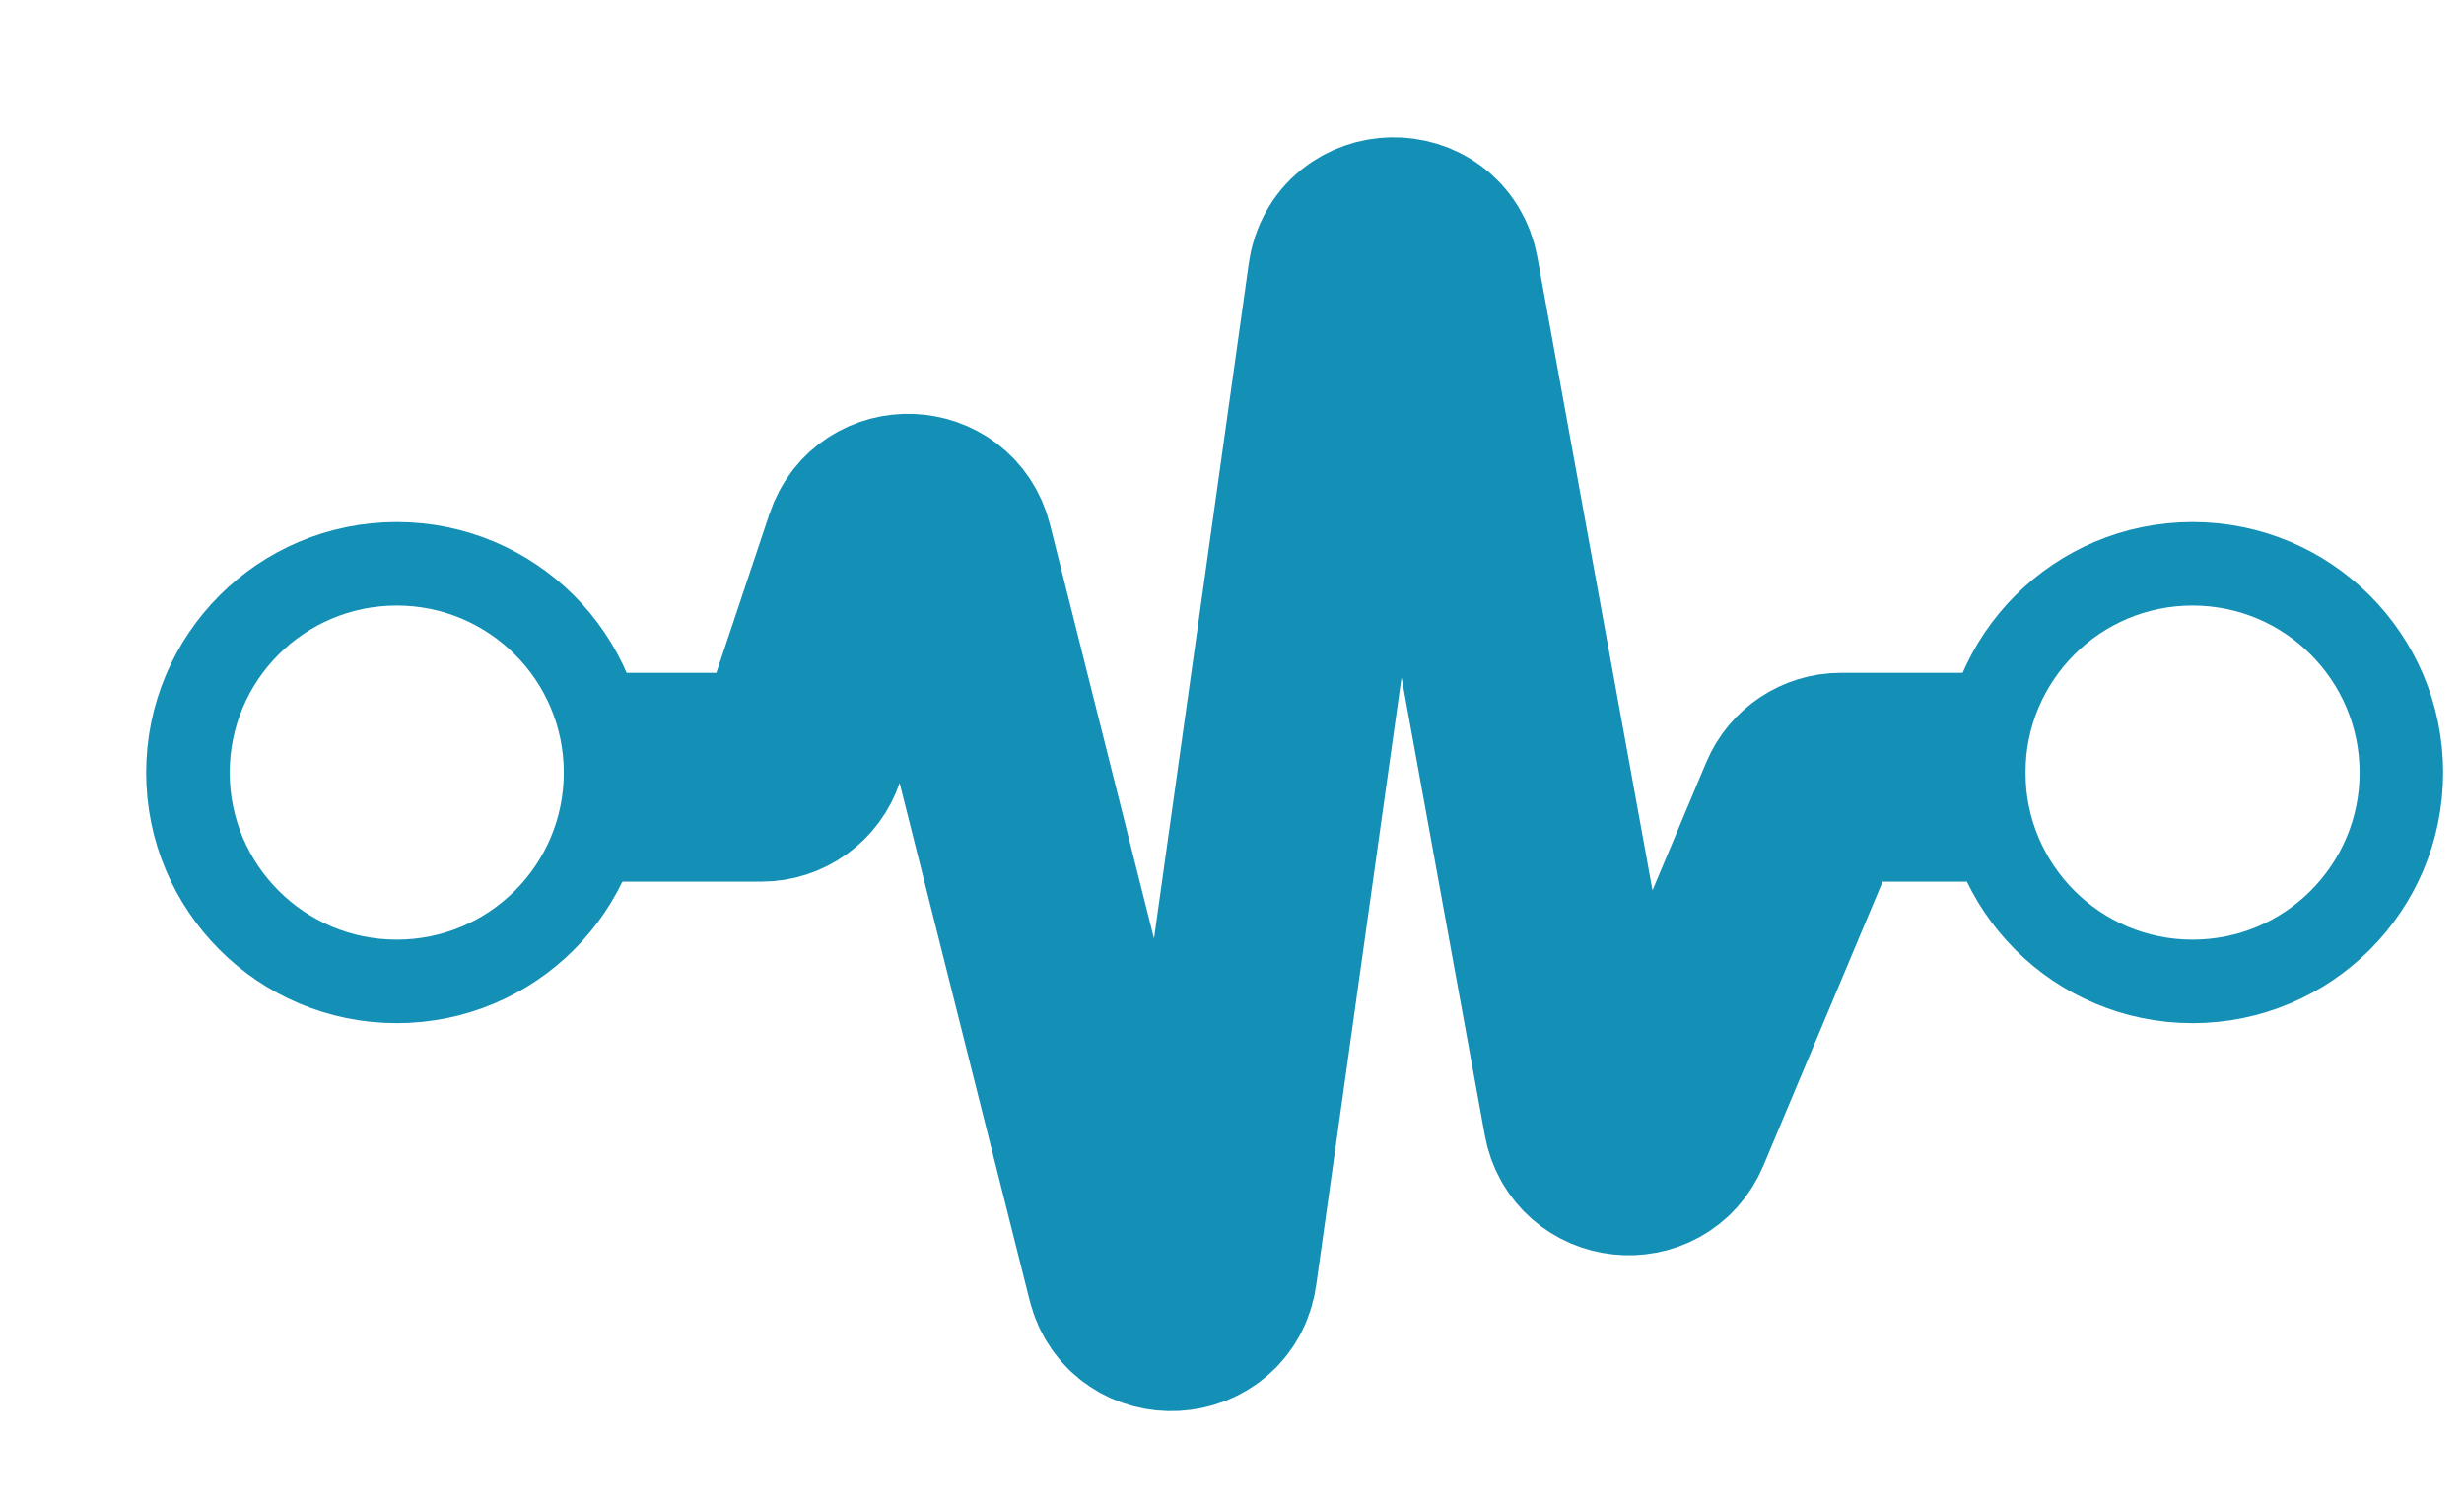
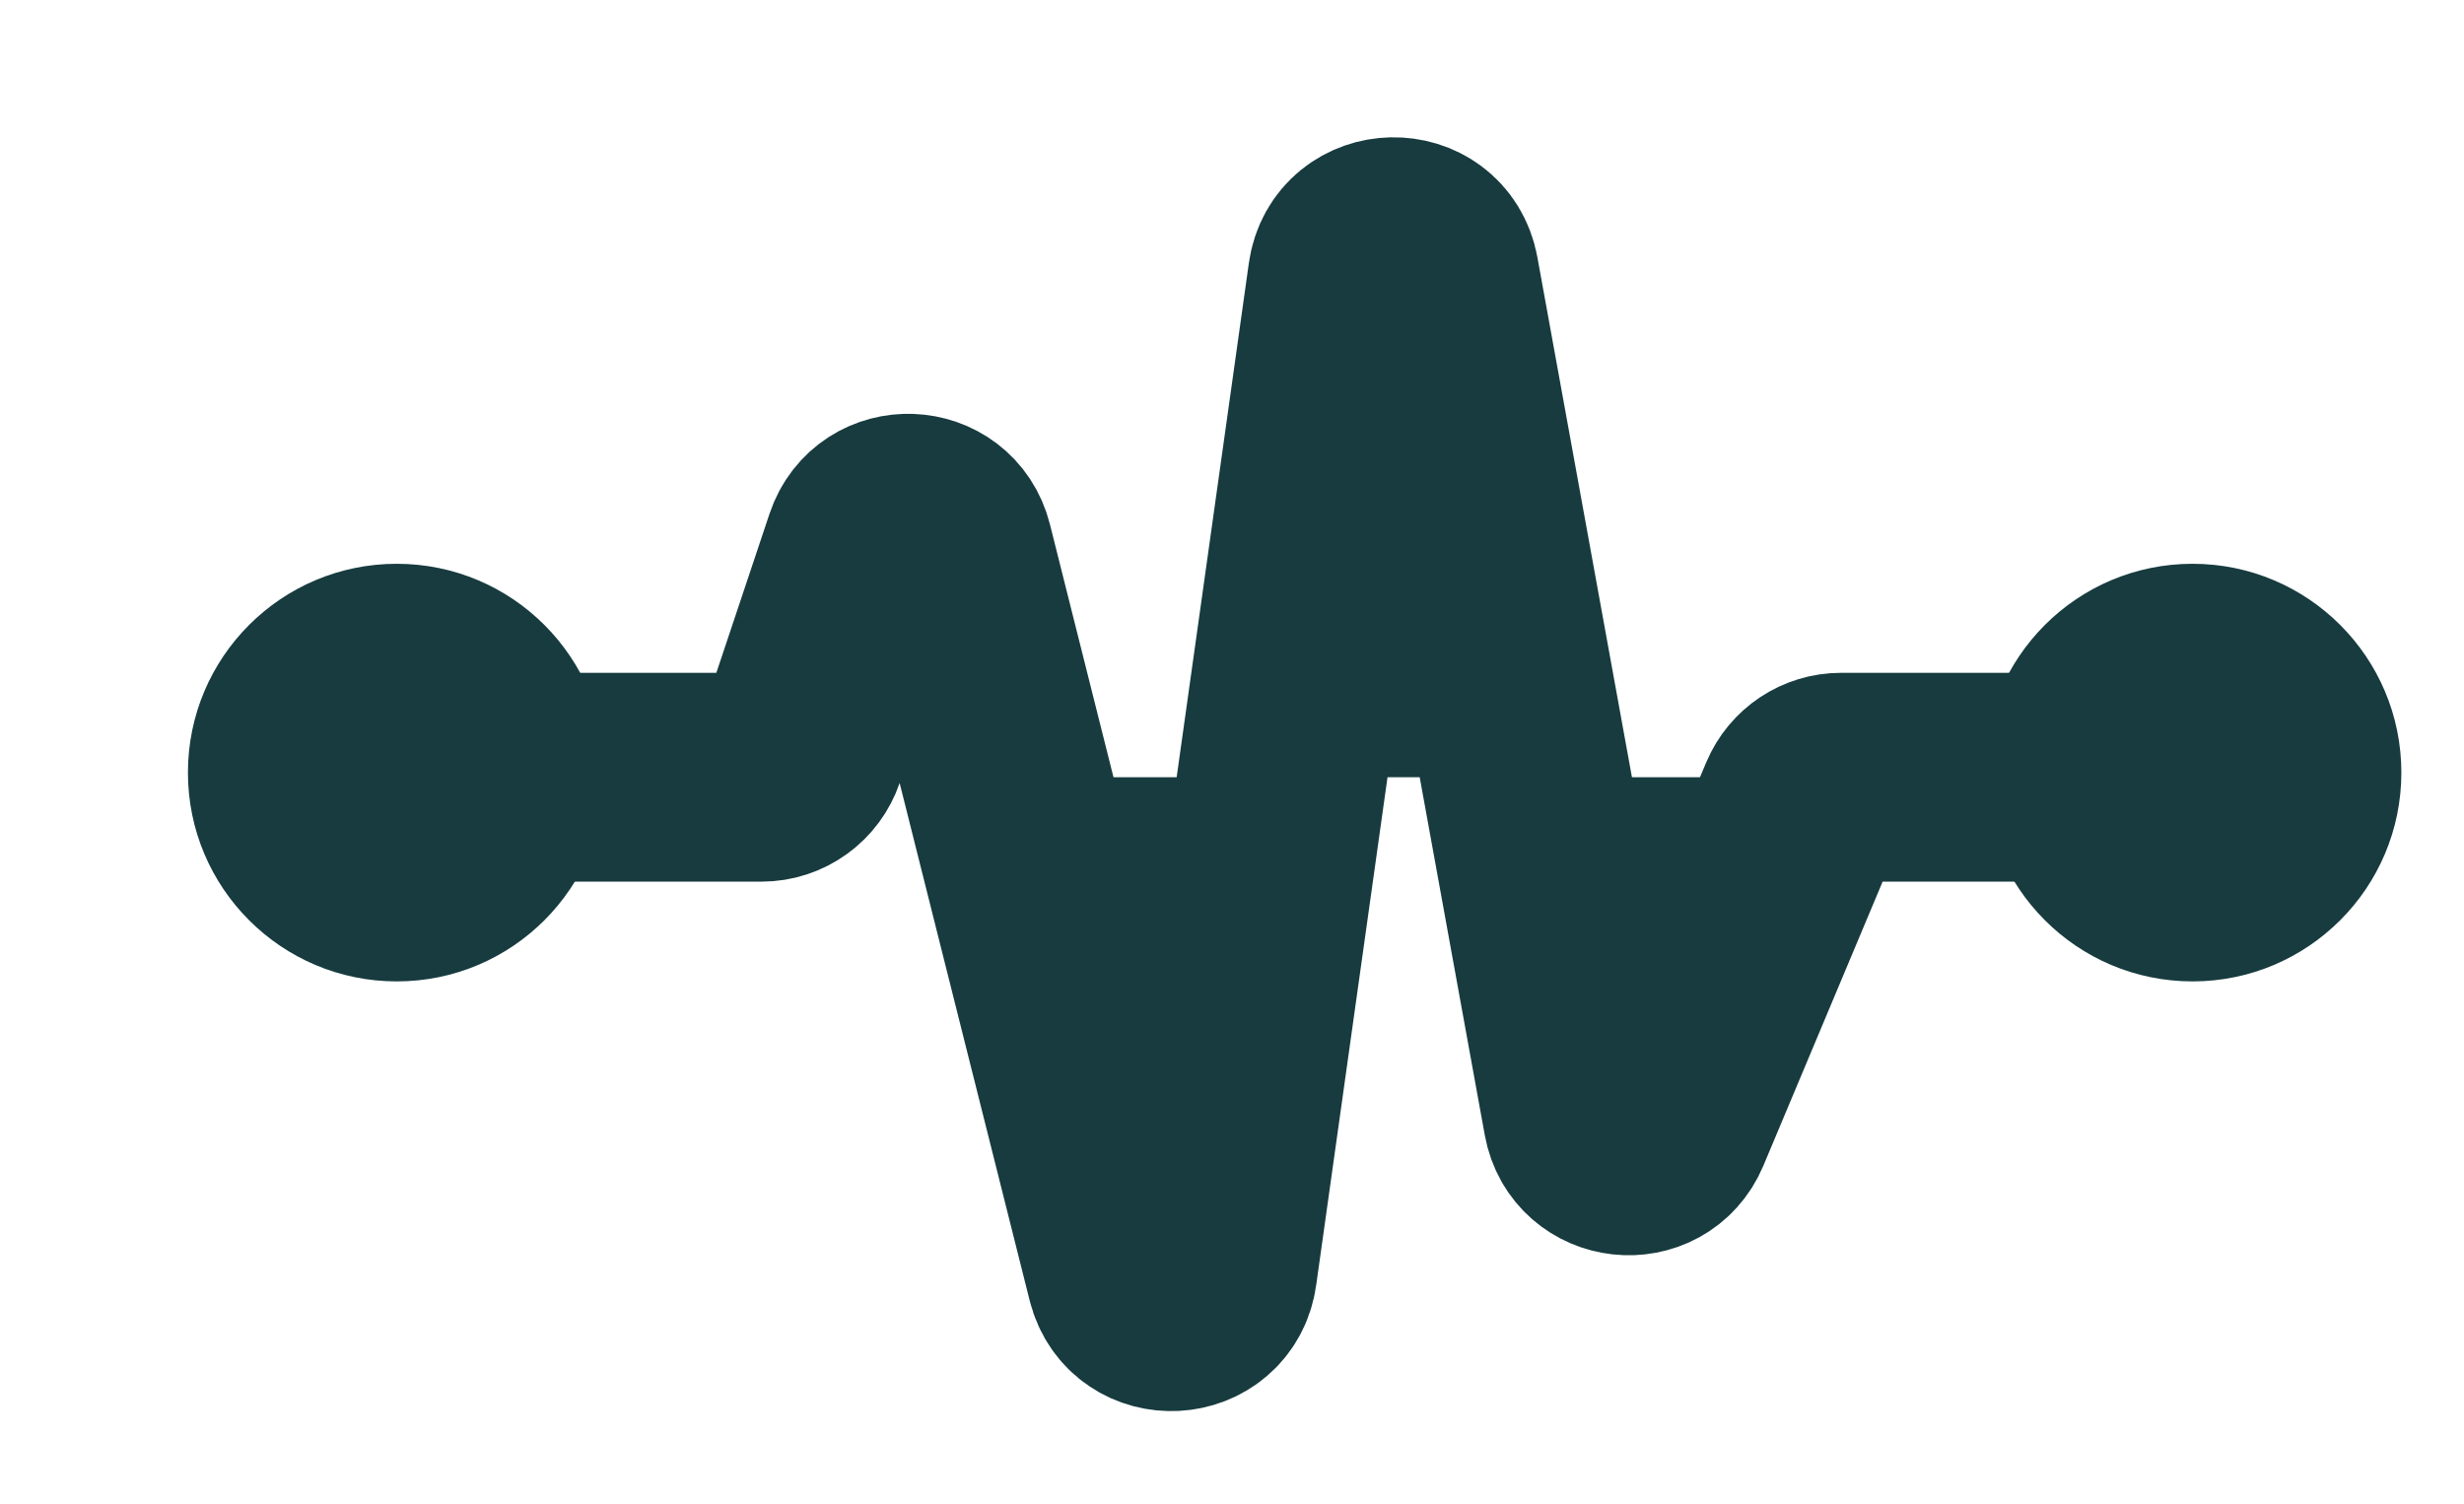
- <svg xmlns="http://www.w3.org/2000/svg" width="59" height="36" viewBox="0 0 59 36" fill="none">
-   <circle cx="9.5" cy="18.5" r="5" stroke="#148FB6" stroke-width="2" />
-   <path d="M13.5 18.611H18.232C18.663 18.611 19.044 18.336 19.181 17.928L20.798 13.092C21.115 12.144 22.473 12.196 22.716 13.165L27.08 30.533C27.348 31.598 28.888 31.516 29.04 30.428L32.379 6.649C32.537 5.524 34.15 5.491 34.353 6.609L38.013 26.736C38.191 27.715 39.534 27.862 39.919 26.944L43.16 19.224C43.316 18.853 43.679 18.611 44.082 18.611H48.5" stroke="#148FB6" stroke-width="5" />
-   <circle cx="52.5" cy="18.5" r="5" stroke="#148FB6" stroke-width="2" />
+ <svg xmlns="http://www.w3.org/2000/svg" width="59" height="36" viewBox="0 0 59 36" fill="#173B3F">
+   <circle cx="9.5" cy="18.5" r="5" stroke="##173B3F" stroke-width="2" />
+   <path d="M13.5 18.611H18.232C18.663 18.611 19.044 18.336 19.181 17.928L20.798 13.092C21.115 12.144 22.473 12.196 22.716 13.165L27.08 30.533C27.348 31.598 28.888 31.516 29.04 30.428L32.379 6.649C32.537 5.524 34.15 5.491 34.353 6.609L38.013 26.736C38.191 27.715 39.534 27.862 39.919 26.944L43.16 19.224C43.316 18.853 43.679 18.611 44.082 18.611H48.5" stroke="#173B3F" stroke-width="5" />
+   <circle cx="52.5" cy="18.5" r="5" stroke="##173B3F" stroke-width="2" />
</svg>
